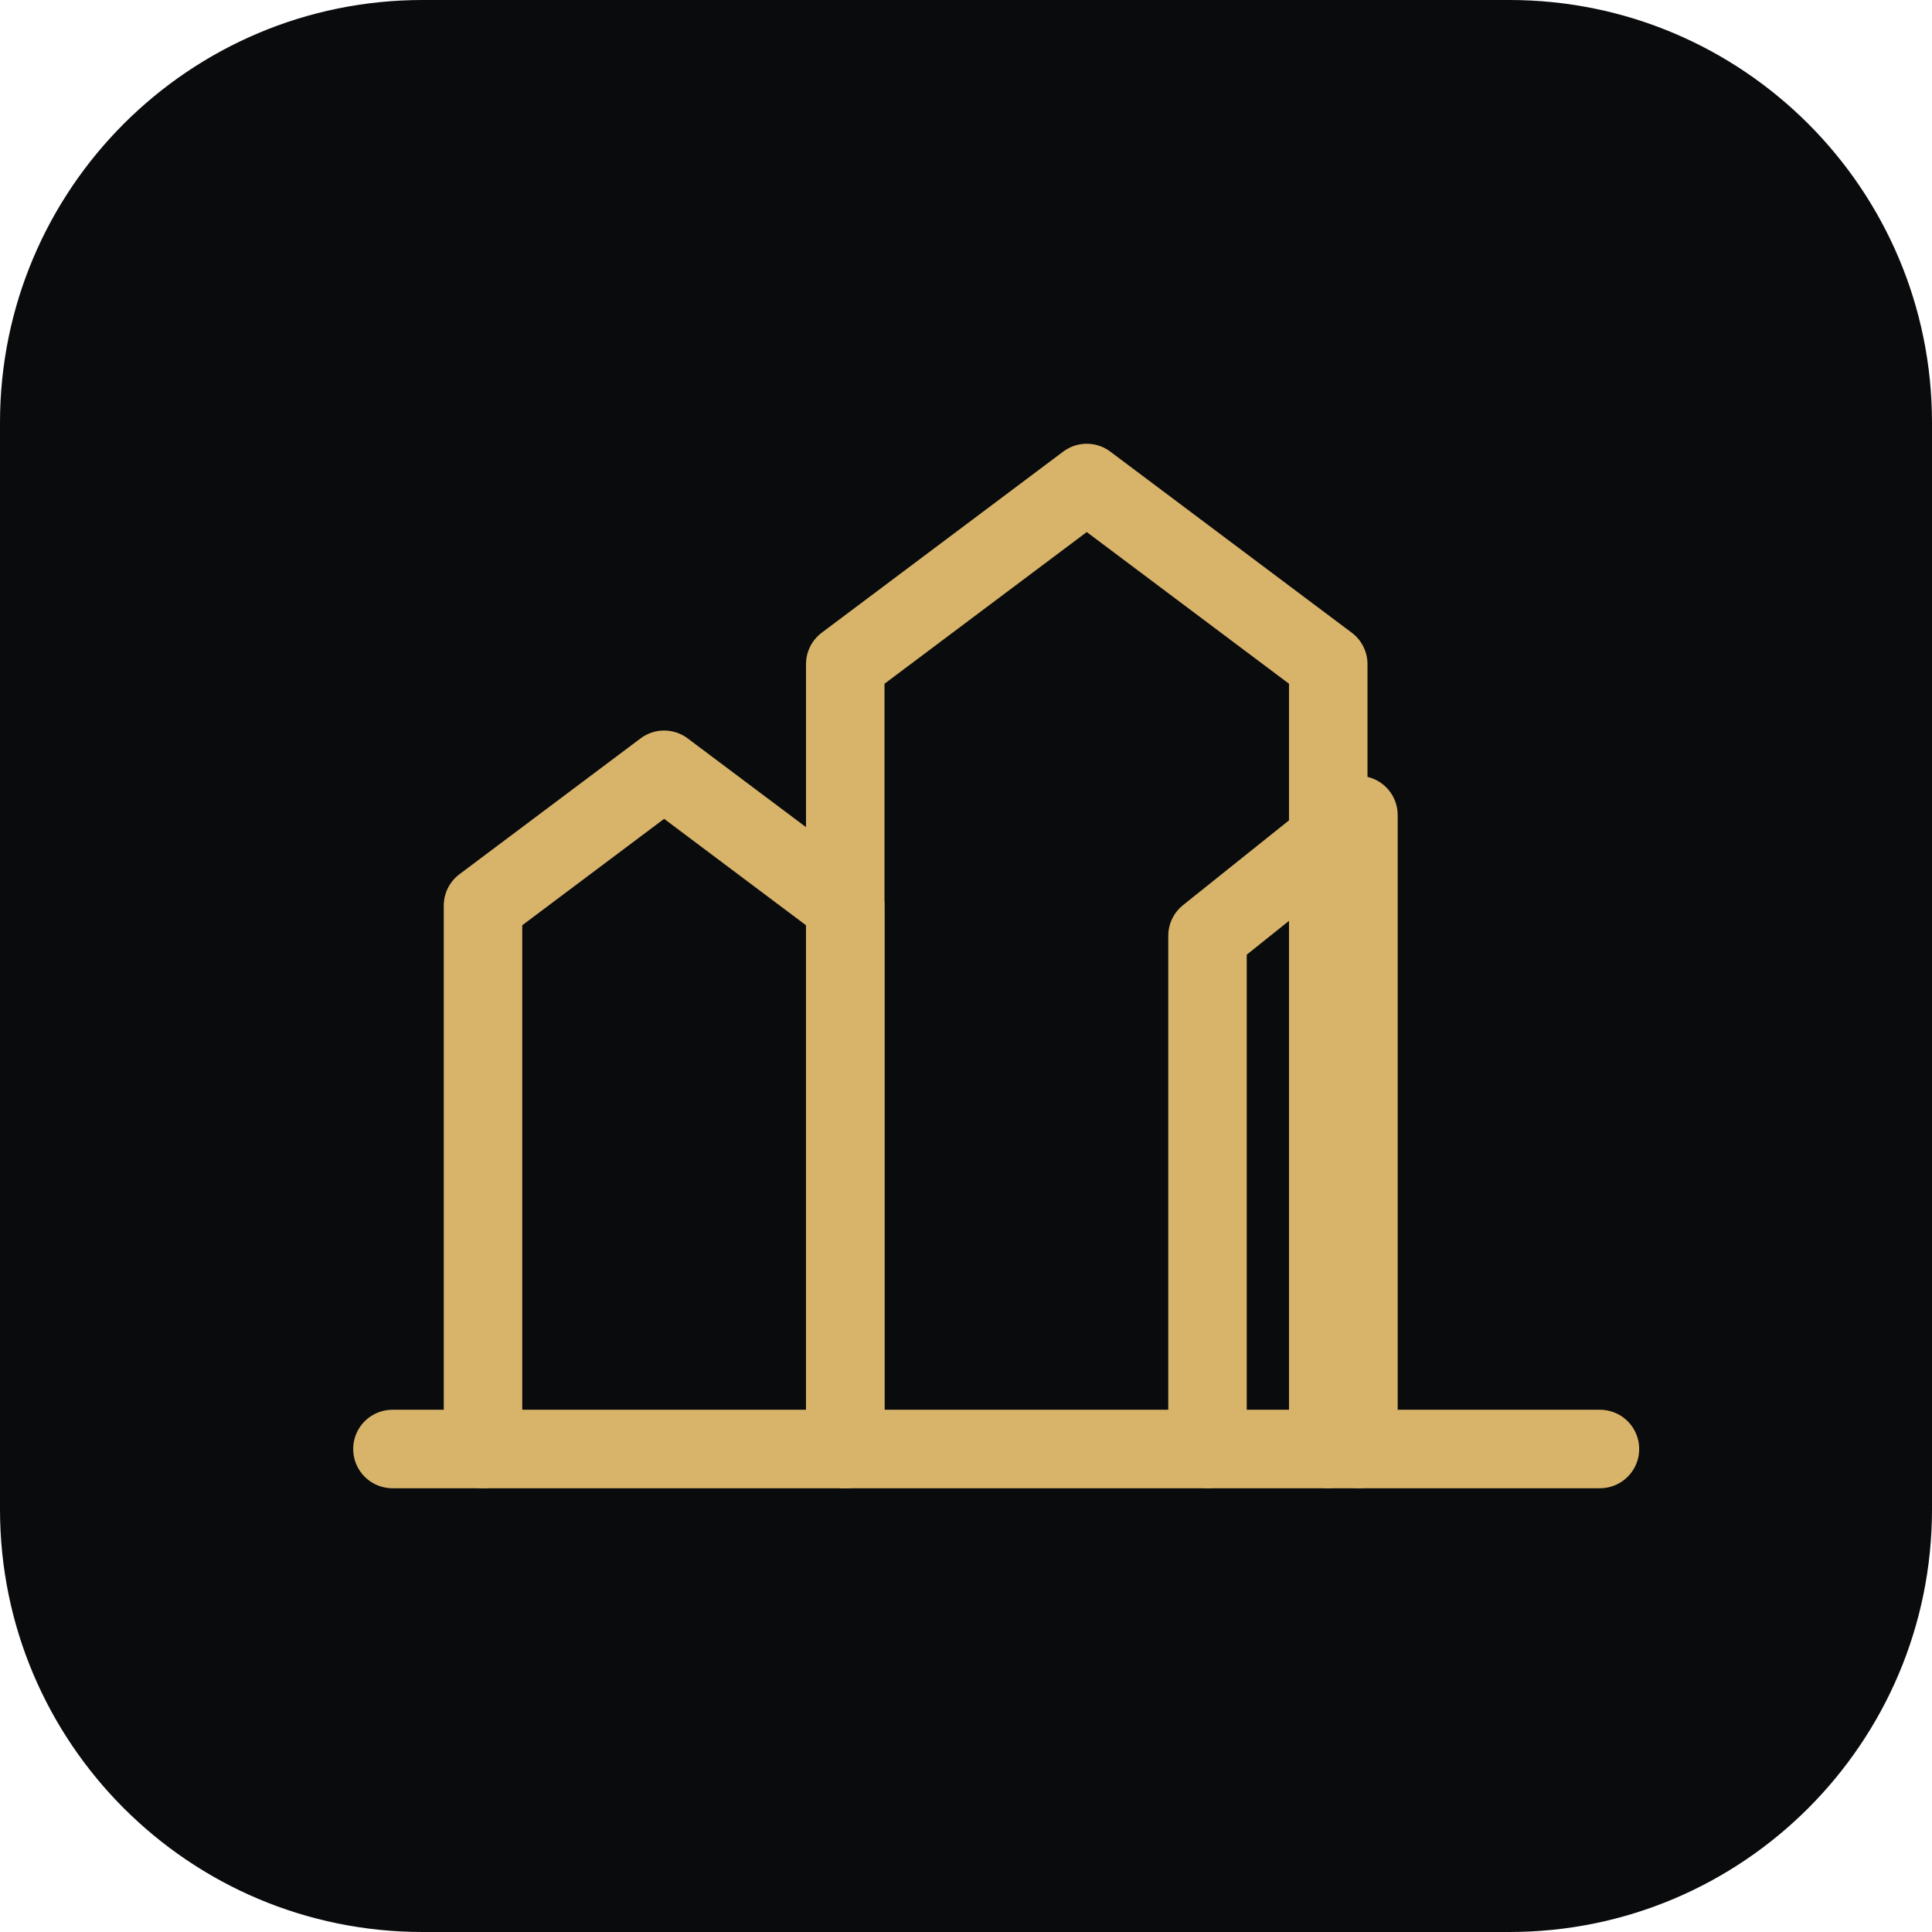
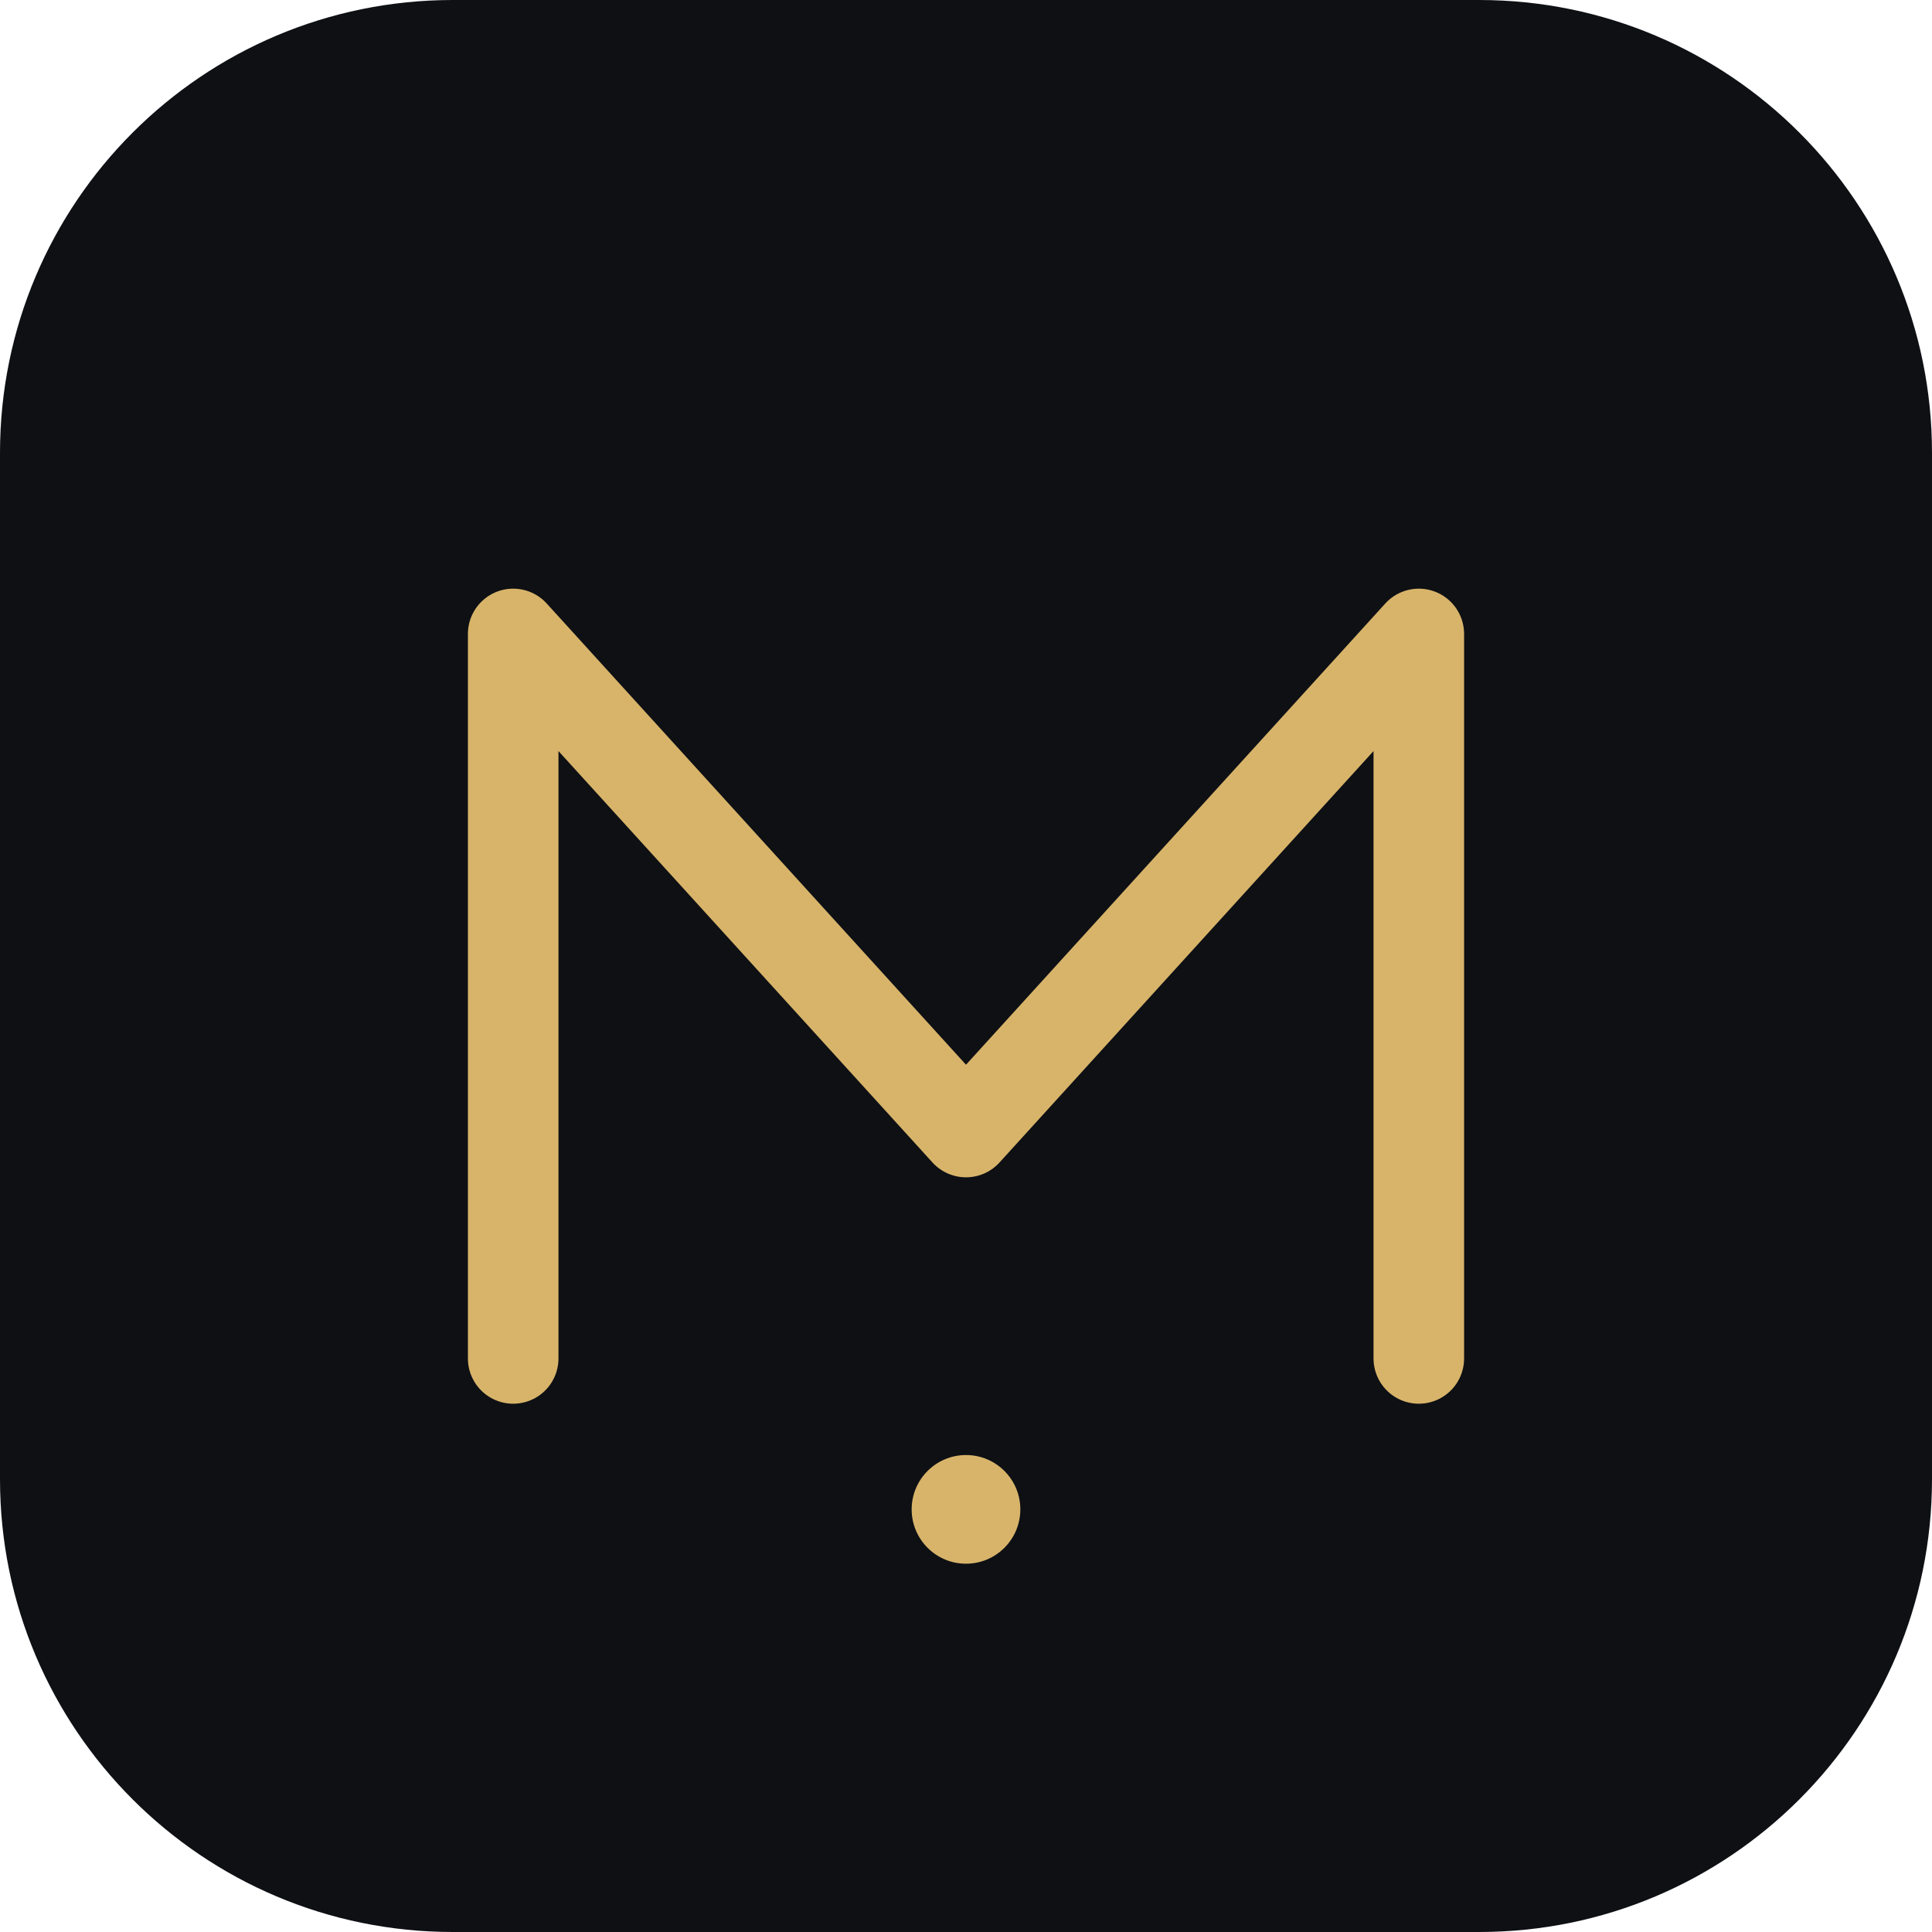
<svg xmlns="http://www.w3.org/2000/svg" viewBox="0 0 64 64">
-   <rect width="64" height="64" rx="14" fill="#0a0b0d" />
-   <g fill="none" stroke="#d8b46a" stroke-width="2.6" stroke-linejoin="round" stroke-linecap="round">
-     <path d="M16 48V30l6-4.5 6 4.5v18" />
-     <path d="M28 48V22l8-6 8 6v26" />
-     <path d="M40 48V31l5-4 0 21" />
-     <path d="M13 48h40" />
-   </g>
+   <rect width="64" height="64" rx="15" fill="#0e1014" />
+   <path d="M17 45 V21 L32 37.5 L47 21 V45" fill="none" stroke="#d8b46a" stroke-width="3" stroke-linecap="round" stroke-linejoin="round" />
+   <circle cx="32" cy="50" r="1.8" fill="#d8b46a" />
</svg>
